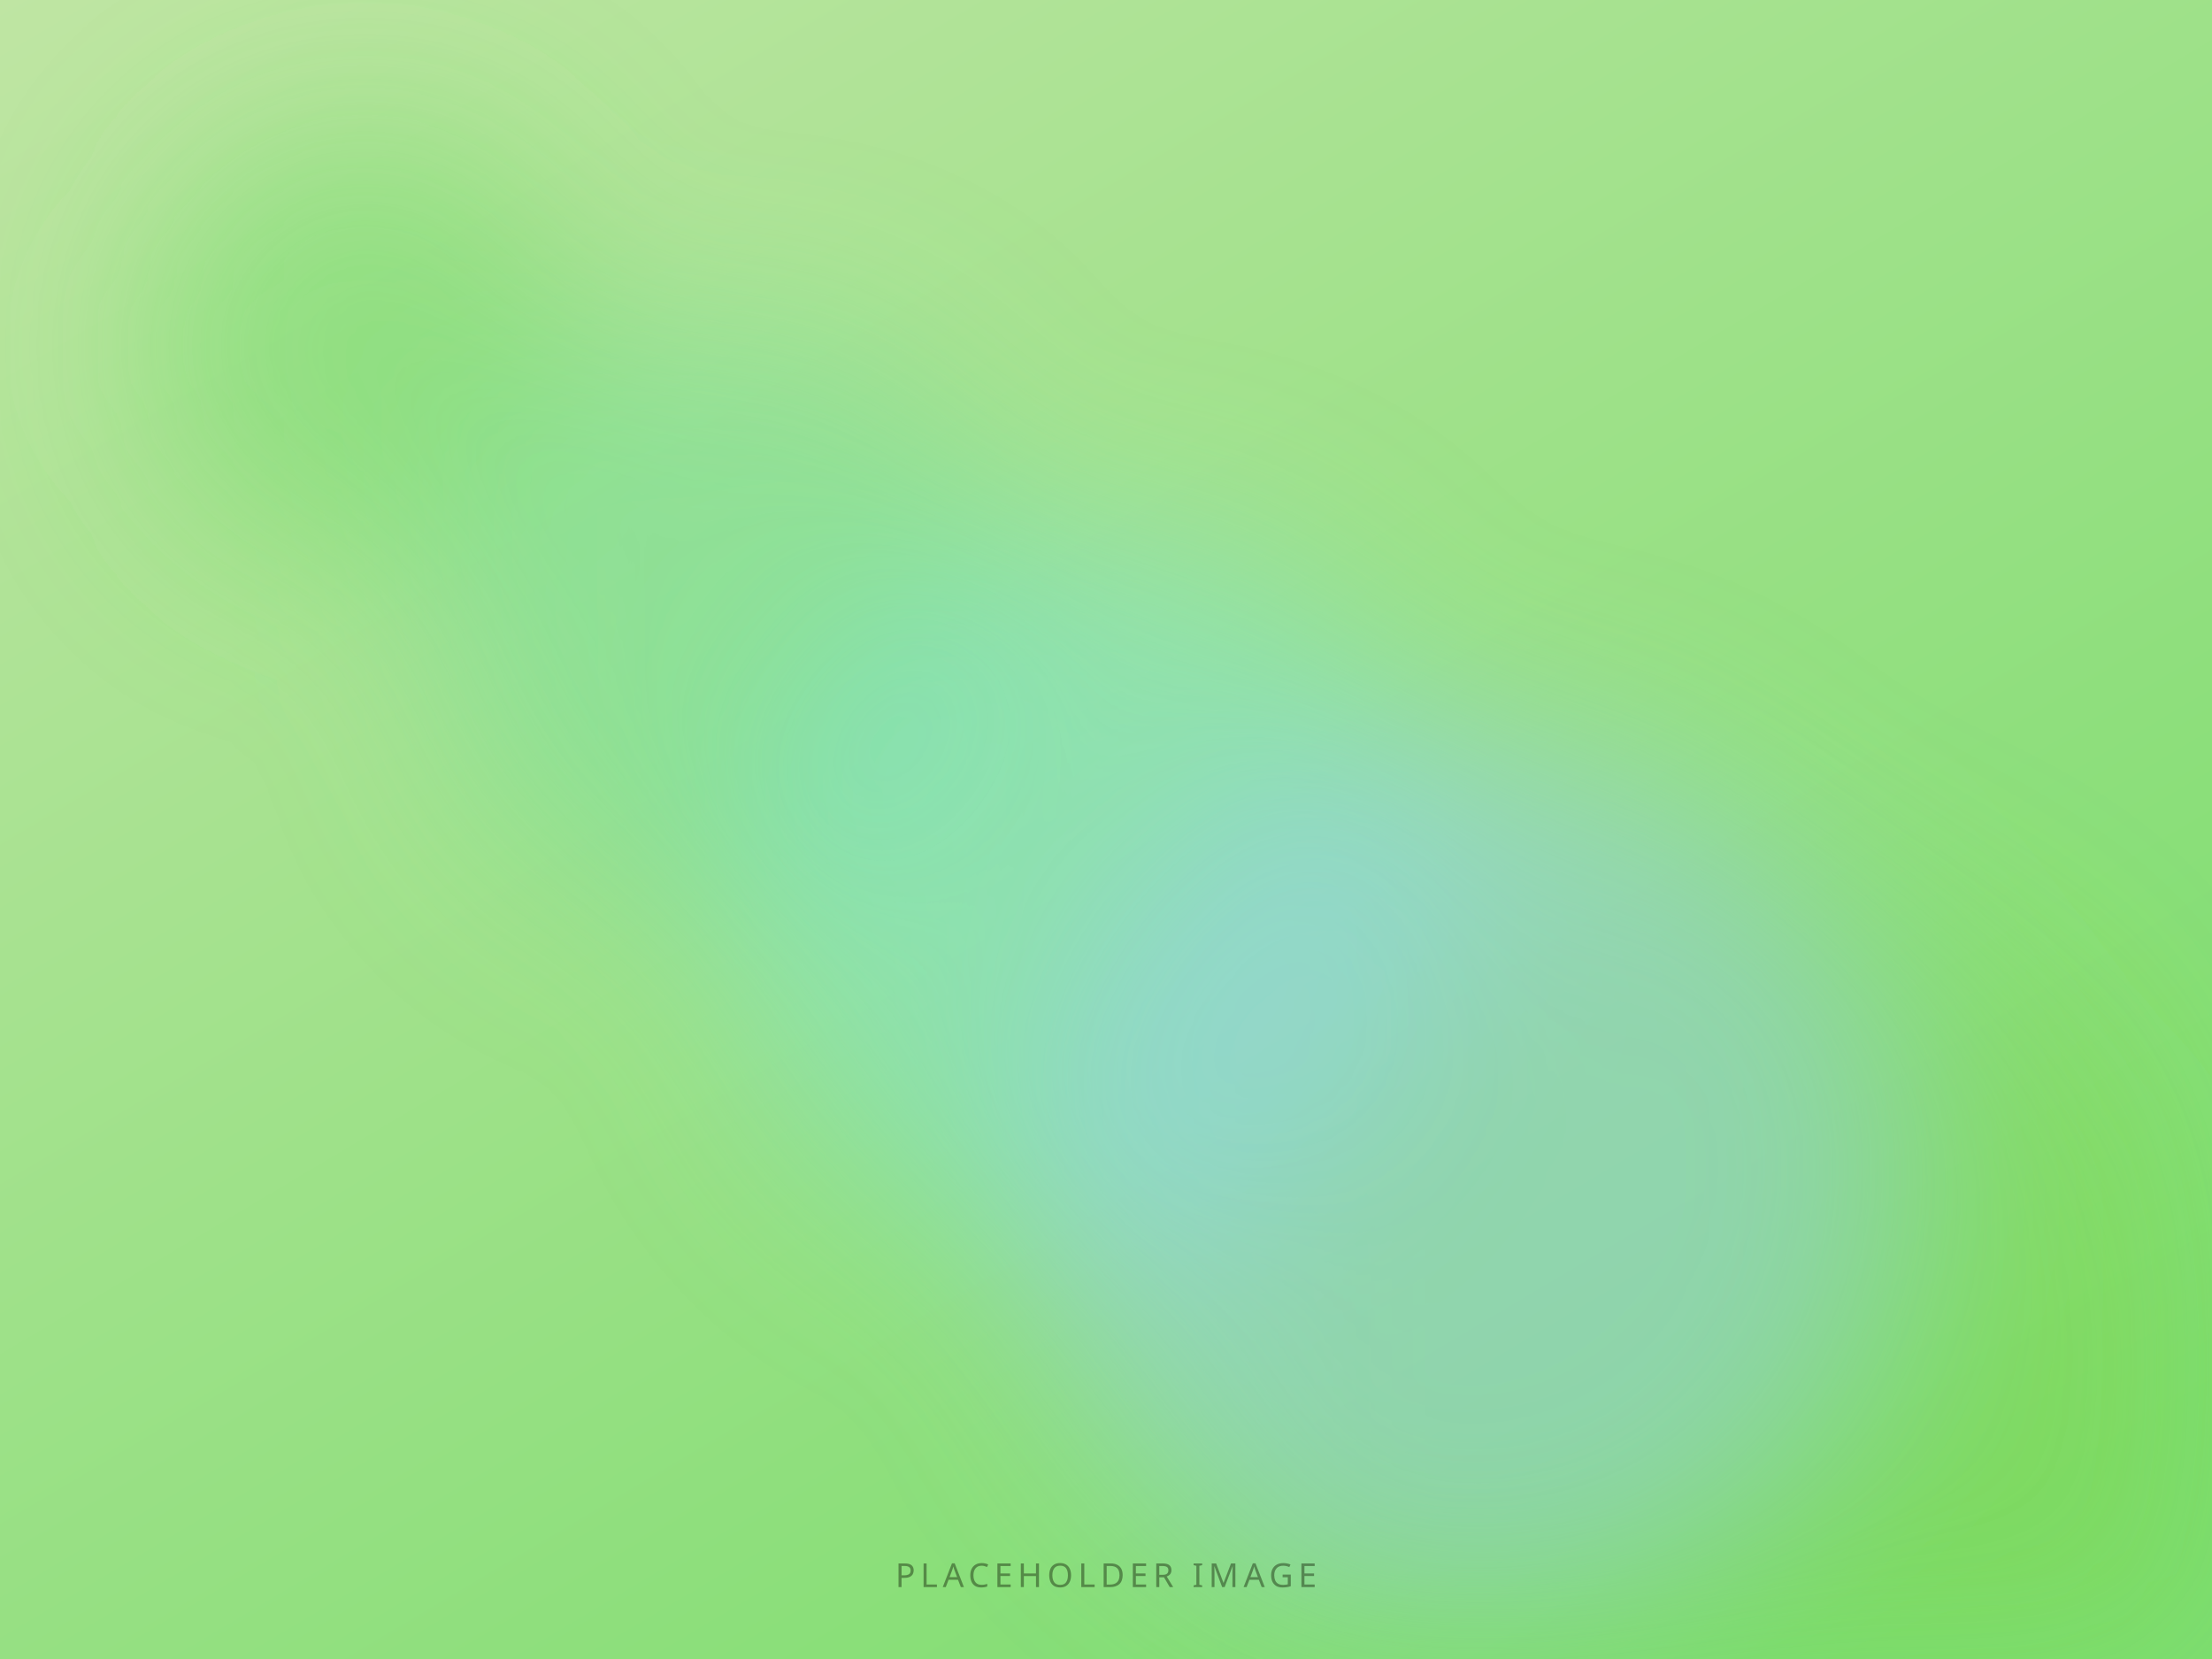
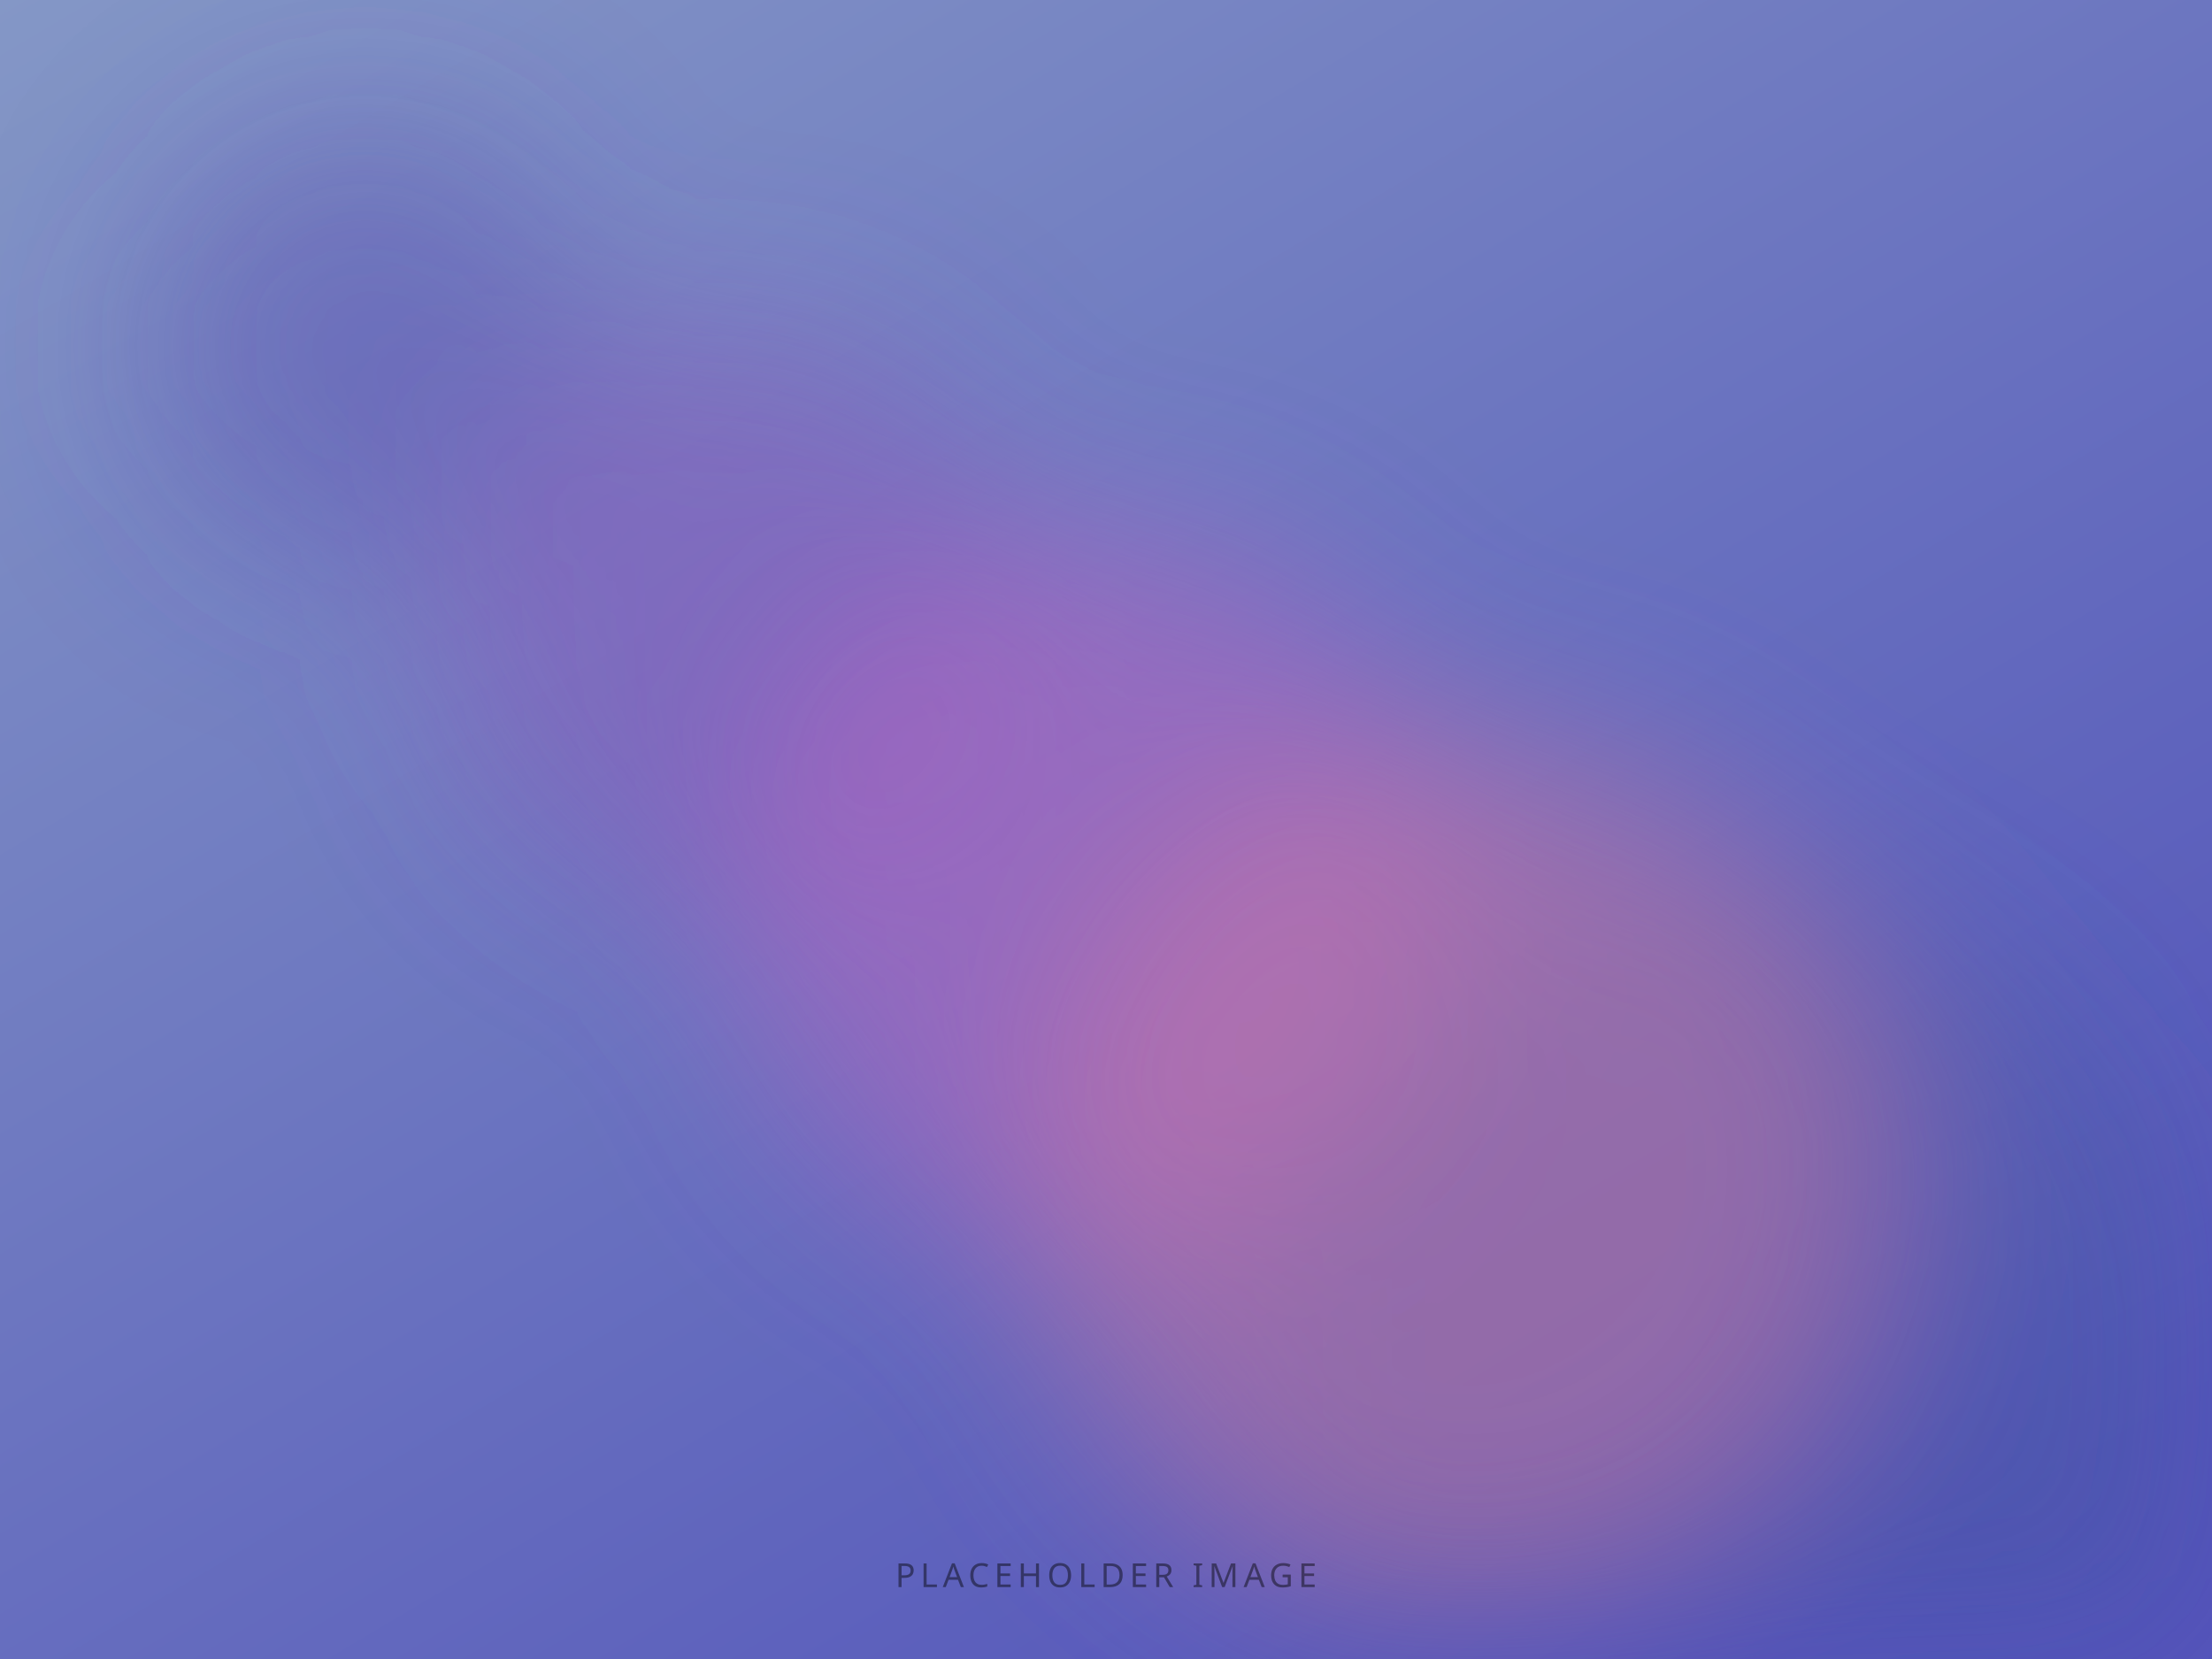
<svg xmlns="http://www.w3.org/2000/svg" viewBox="0 0 800 600" width="800" height="600" role="img" aria-label="about-2">
  <defs>
    <linearGradient id="g" x1="0" y1="0" x2="0.8" y2="1">
-       <stop offset="0%" stop-color="hsl(93.982 55.665% 76.745%)" />
-       <stop offset="100%" stop-color="hsl(111.982 61.665% 64.745%)" />
+       <stop offset="0%" stop-color="hsl(222.353 36.571% 64.588%)" />
+       <stop offset="100%" stop-color="hsl(240.353 42.571% 52.588%)" />
    </linearGradient>
    <filter id="blur" x="-25%" y="-25%" width="150%" height="150%">
      <feGaussianBlur stdDeviation="33" />
    </filter>
  </defs>
  <rect width="800" height="600" fill="url(#g)" />
  <g filter="url(#blur)">
-     <circle cx="624" cy="494" r="175" fill="hsl(93.982 61.665% 54.745%)" opacity="0.30" />
-     <circle cx="132" cy="125" r="80" fill="hsl(119.982 61.665% 59.745%)" opacity="0.36" />
-     <circle cx="264" cy="224" r="106" fill="hsl(145.982 61.665% 64.745%)" opacity="0.42" />
-     <circle cx="396" cy="323" r="131" fill="hsl(171.982 61.665% 69.745%)" opacity="0.48" />
-     <circle cx="527" cy="422" r="157" fill="hsl(197.982 61.665% 74.745%)" opacity="0.54" />
+     <circle cx="624" cy="494" r="175" fill="hsl(222.353 42.571% 42.588%)" opacity="0.30" />
+     <circle cx="132" cy="125" r="80" fill="hsl(248.353 42.571% 47.588%)" opacity="0.36" />
+     <circle cx="264" cy="224" r="106" fill="hsl(274.353 42.571% 52.588%)" opacity="0.42" />
+     <circle cx="396" cy="323" r="131" fill="hsl(300.353 42.571% 57.588%)" opacity="0.48" />
+     <circle cx="527" cy="422" r="157" fill="hsl(326.353 42.571% 62.588%)" opacity="0.54" />
  </g>
-   <text x="400" y="574" text-anchor="middle" font-family="system-ui, sans-serif" font-size="12" letter-spacing="1.8" fill="hsl(93.982 59.665% 8.745%)" opacity="0.45">PLACEHOLDER IMAGE</text>
+   <text x="400" y="574" text-anchor="middle" font-family="system-ui, sans-serif" font-size="12" letter-spacing="1.8" fill="hsl(222.353 40.571% 0%)" opacity="0.45">PLACEHOLDER IMAGE</text>
</svg>
